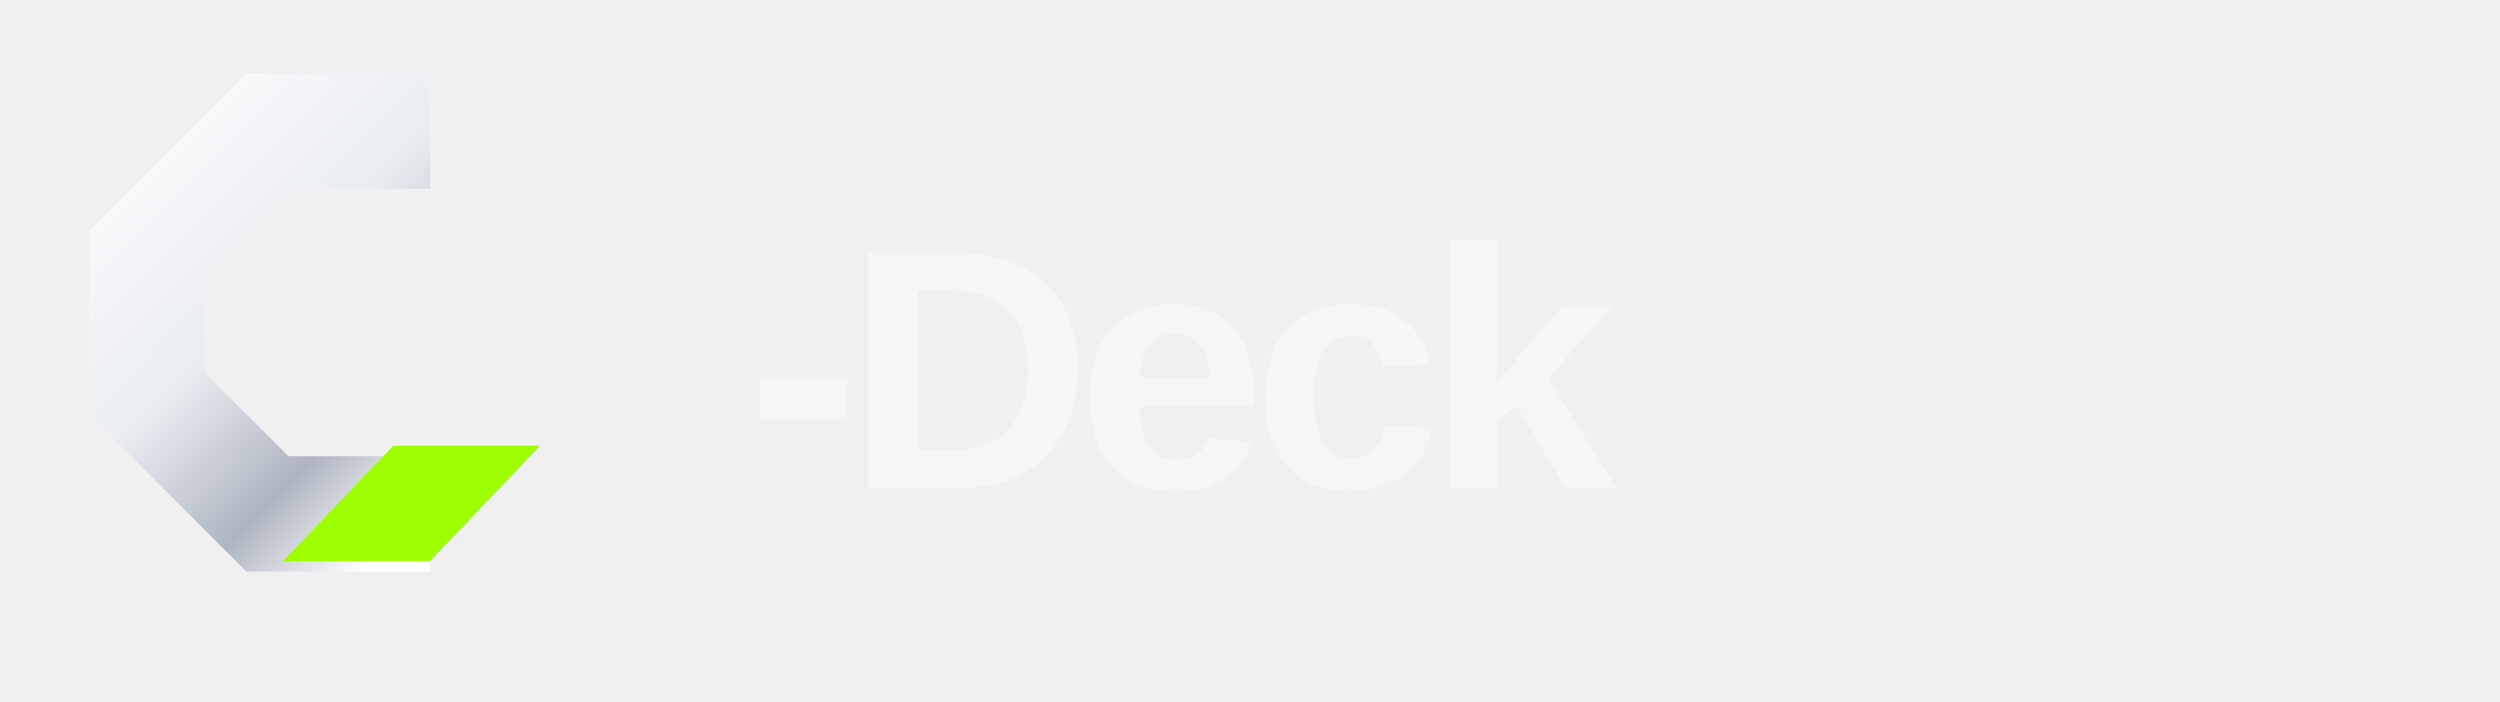
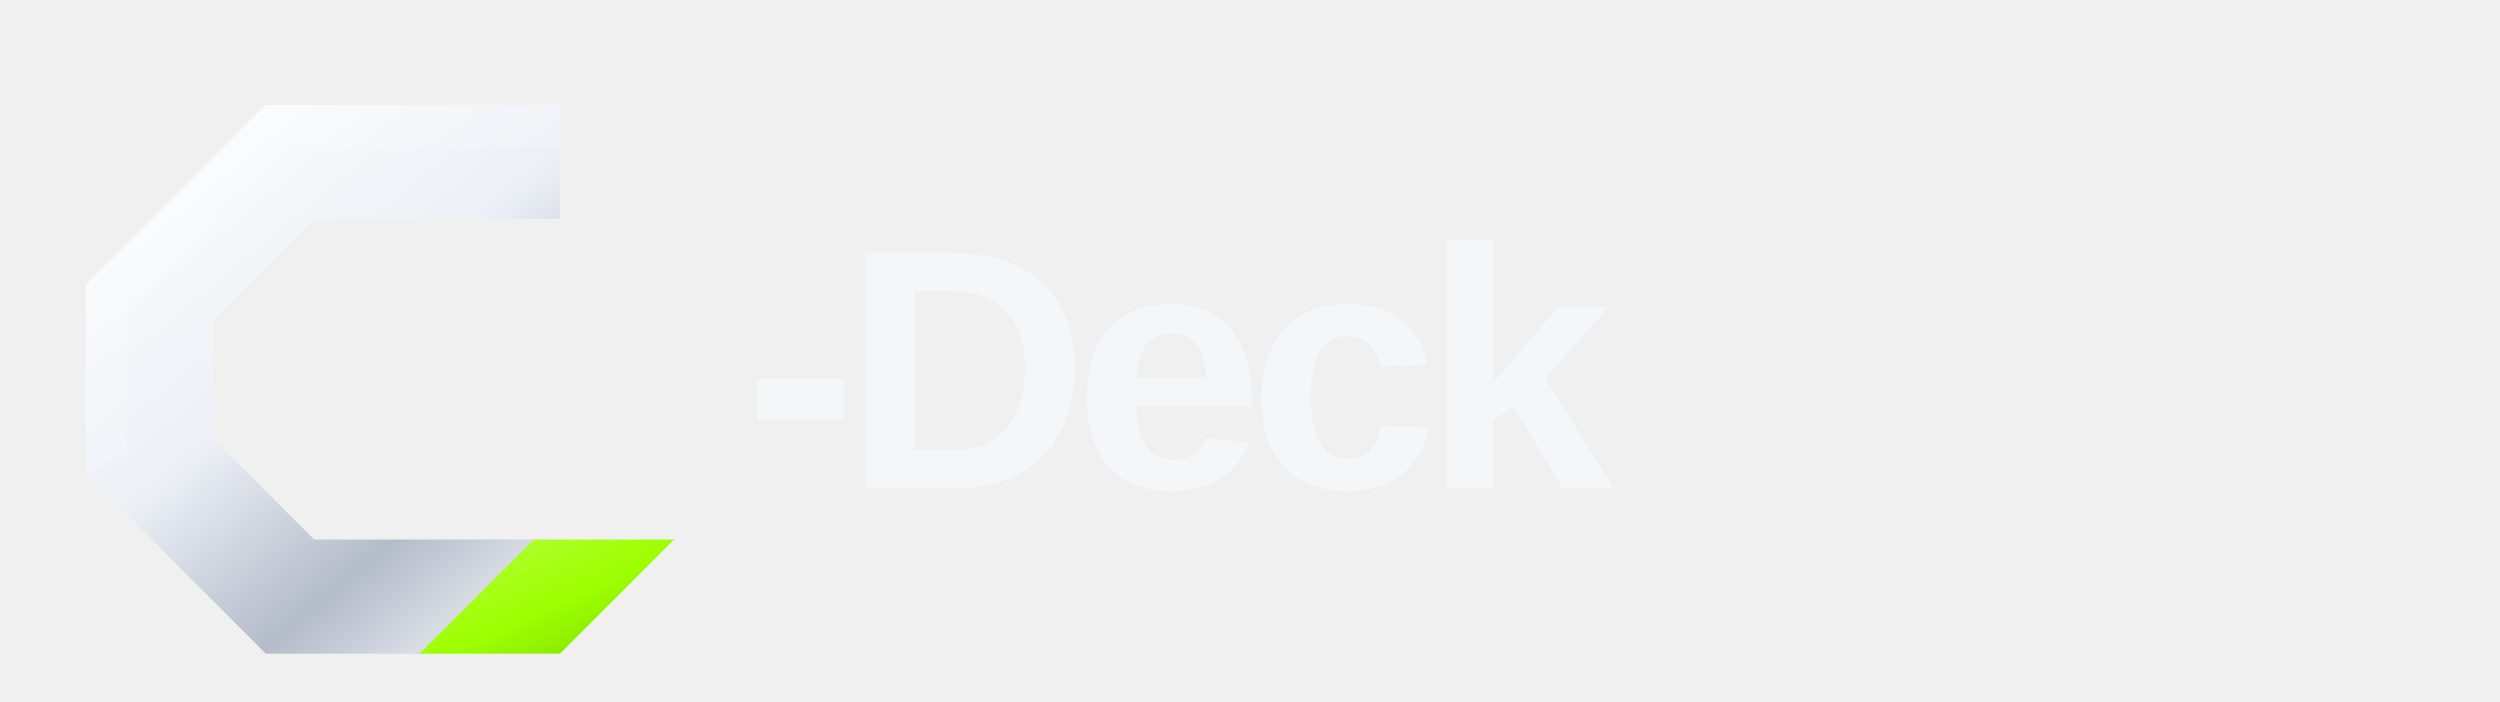
<svg xmlns="http://www.w3.org/2000/svg" viewBox="0 0 820 230">
  <defs>
-     <linearGradient id="silver" x1=".1" y1="0" x2=".8" y2="1">
-       <stop stop-color="#fff" />
-       <stop offset=".5" stop-color="#e8ebf0" />
-       <stop offset=".78" stop-color="#aeb5c1" />
-       <stop offset="1" stop-color="#fff" />
+     <linearGradient id="silver" x1="0.1" y1="0" x2="0.82" y2="1">
+       <stop offset="0" stop-color="#ffffff" />
+       <stop offset="0.48" stop-color="#ecf0f6" />
+       <stop offset="0.78" stop-color="#b4bcc9" />
+       <stop offset="1" stop-color="#e8ecf2" />
+     </linearGradient>
+     <linearGradient id="lime" x1="0" y1="0" x2="1" y2="1">
+       <stop offset="0" stop-color="#baff42" />
+       <stop offset="0.55" stop-color="#9dff00" />
+       <stop offset="1" stop-color="#7adc00" />
    </linearGradient>
  </defs>
-   <g transform="translate(0 0) scale(.86)">
-     <path d="M164 28H94L34 88V158L94 218H164V174H110L78 142V104L110 72H164Z" fill="url(#silver)" />
-     <path d="M126 218H182L224 174H168Z" fill="#9DFF00" transform="translate(-18 -4)" />
+   <g transform="translate(8 20) scale(0.72)">
+     <path d="M244 20H110L28 102V188L110 270H194L246 218H132L86 172V118L132 72H244Z" fill="url(#silver)" />
+     <path d="M28 102L110 20H244V39H120L47 112V178L28 188Z" fill="#ffffff" fill-opacity="0.16" />
+     <path d="M180 270H244L296 218H232Z" fill="url(#lime)" />
  </g>
-   <text x="245" y="160" fill="#f5f6f8" font-family="Manrope,Segoe UI,Arial,sans-serif" font-size="112" font-weight="700" letter-spacing="-5">-Deck</text>
+   <text x="244" y="160" fill="#f5f6f8" font-family="Manrope,Segoe UI,Arial,sans-serif" font-size="112" font-weight="700" letter-spacing="-5">-Deck</text>
</svg>
